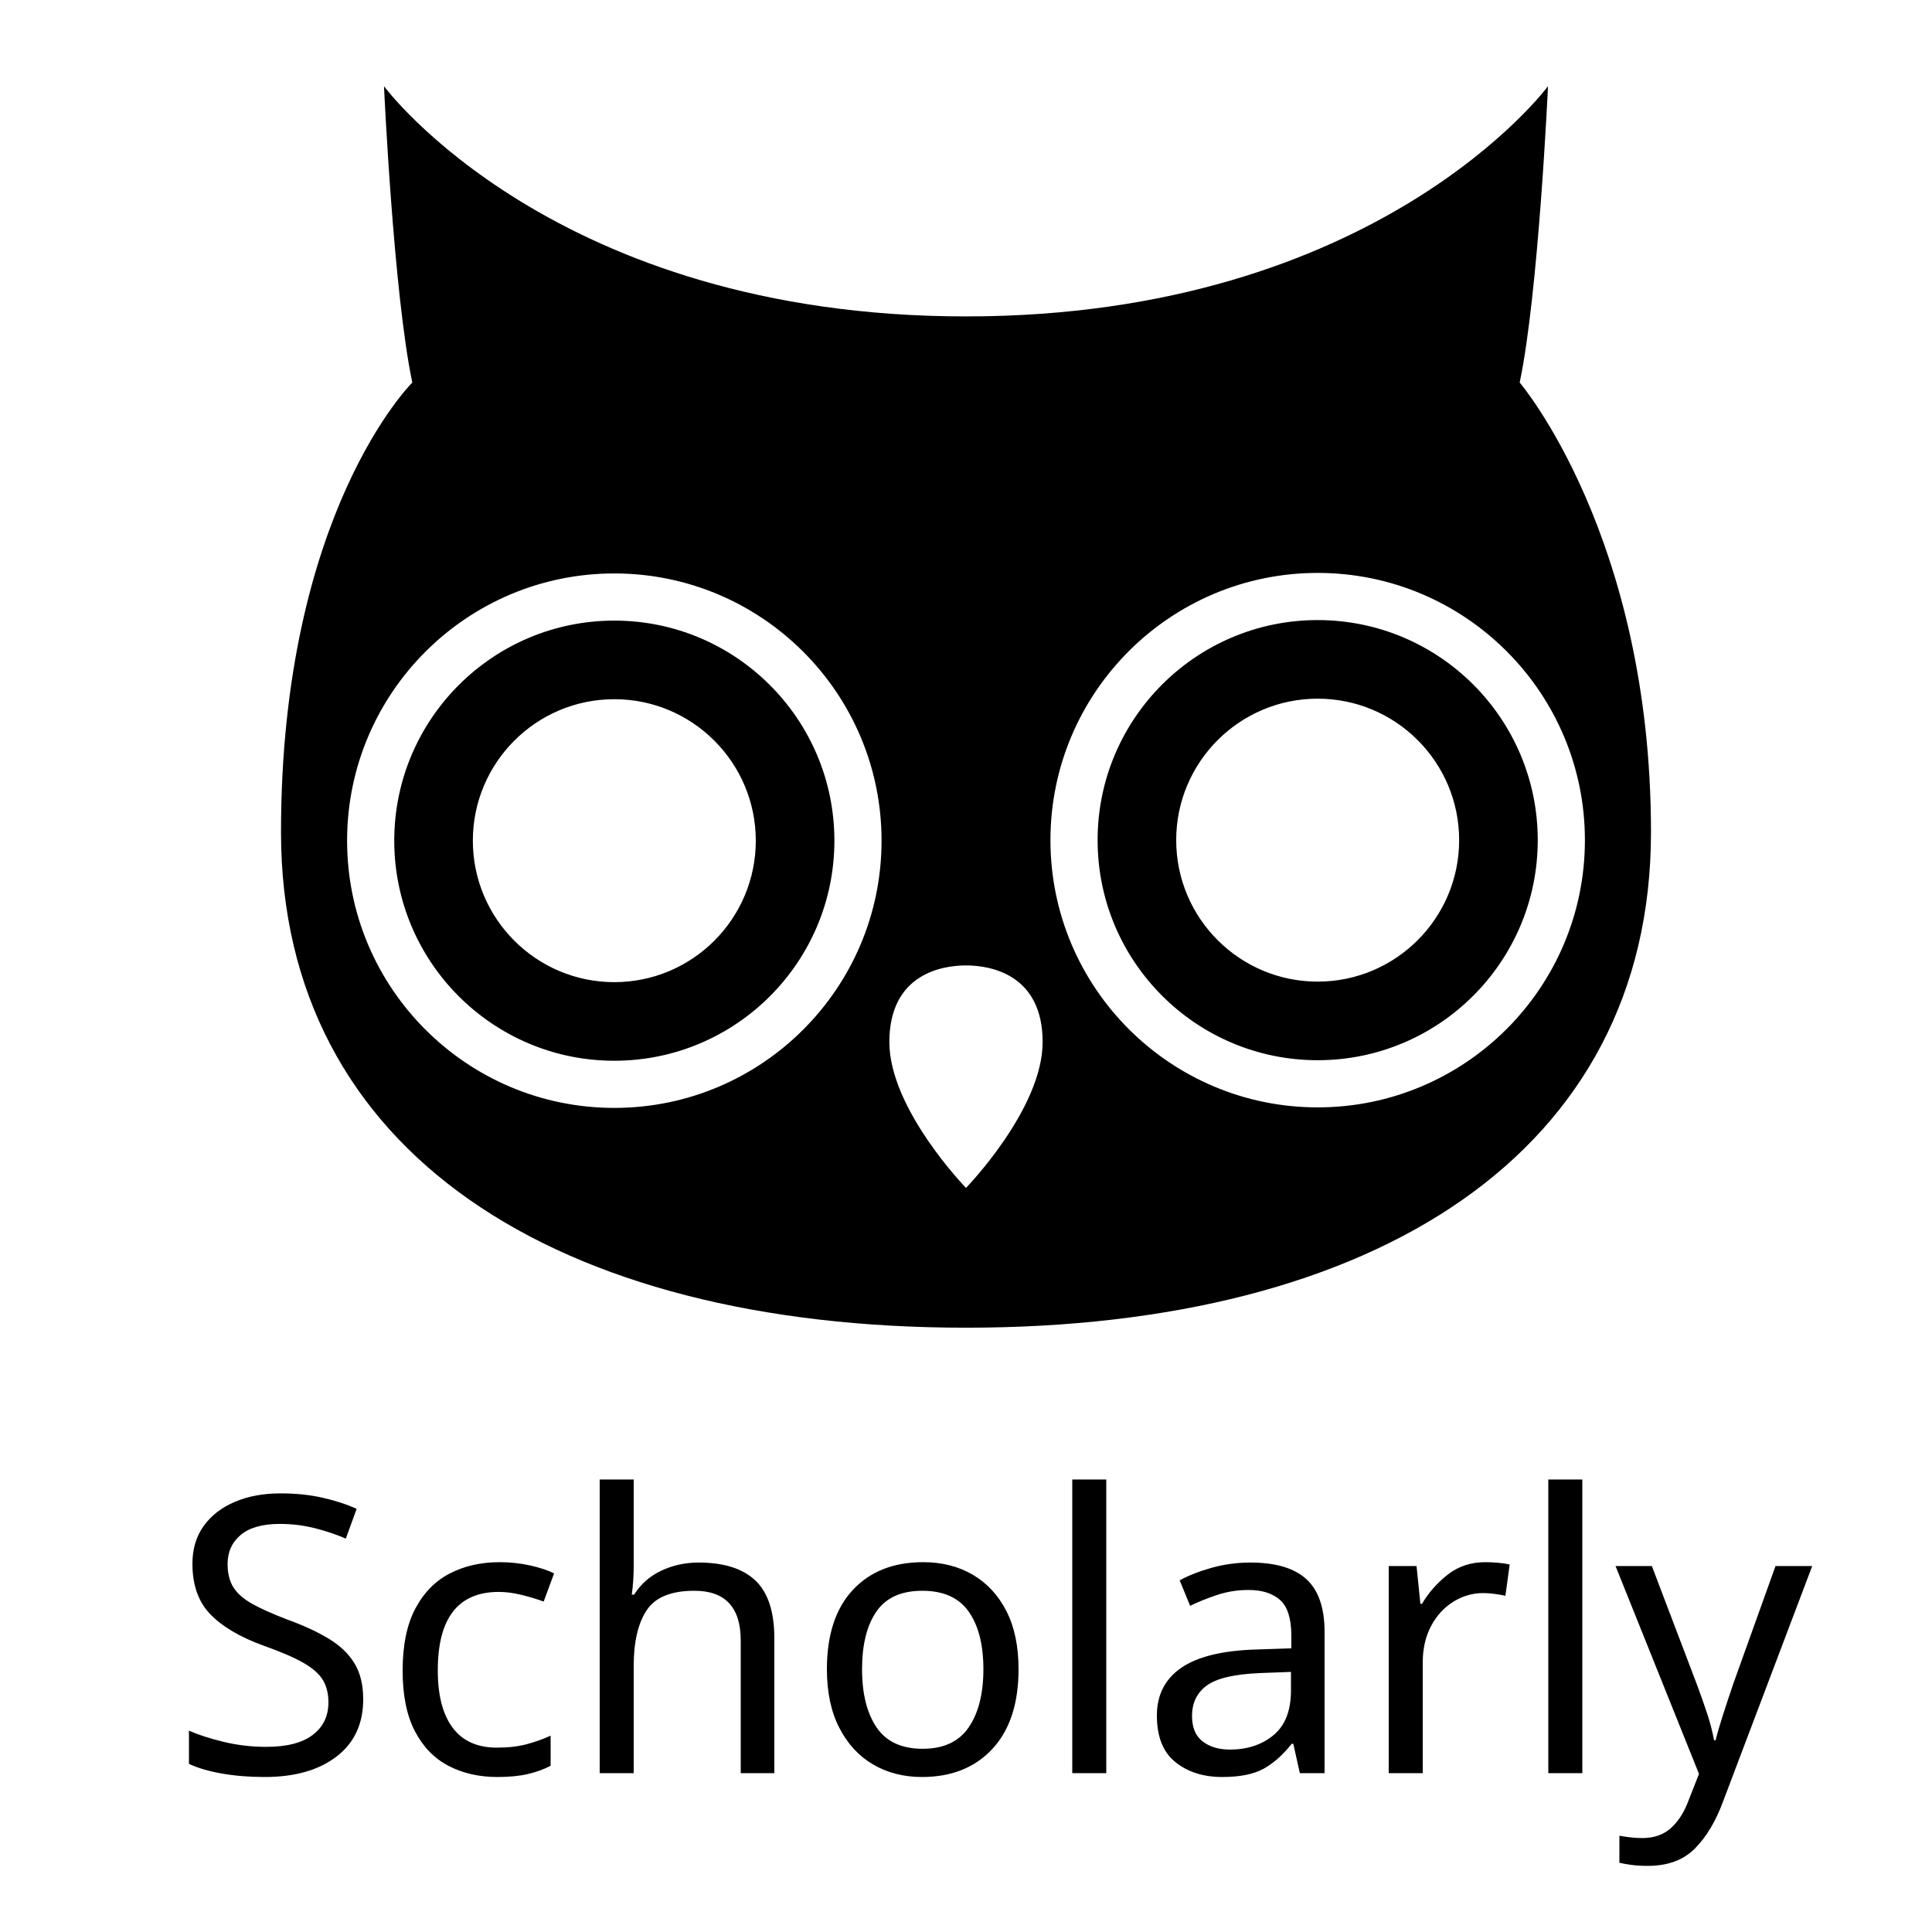
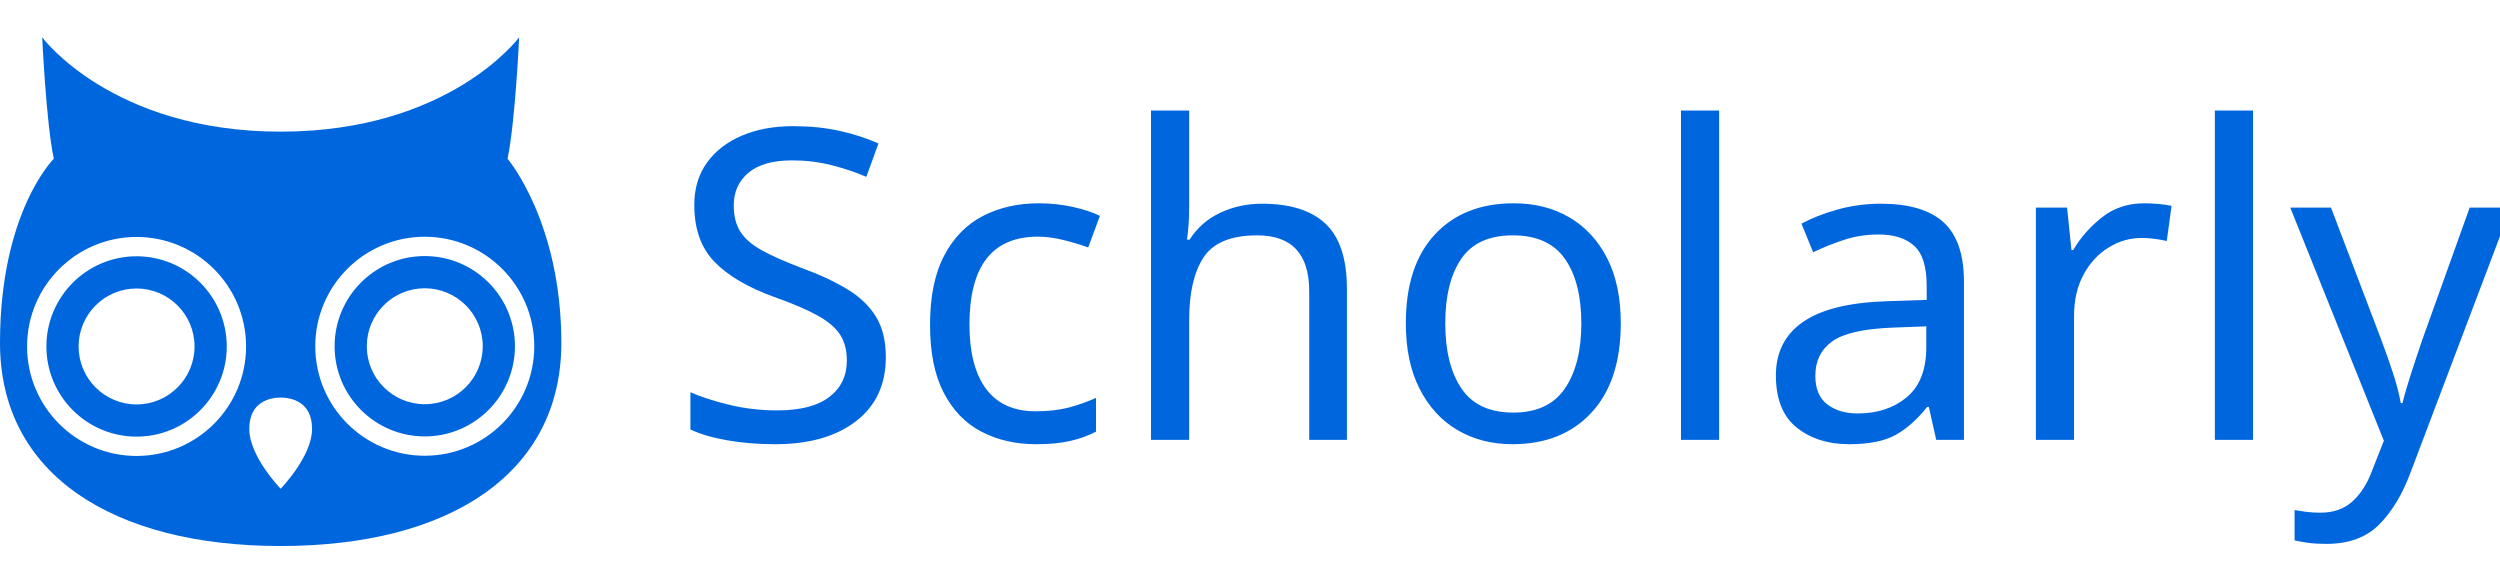
- <svg xmlns="http://www.w3.org/2000/svg" width="100%" height="100%" viewBox="0 0 1500 1500" version="1.1" xml:space="preserve" style="fill-rule:evenodd;clip-rule:evenodd;stroke-linejoin:round;stroke-miterlimit:1.414;">
-   <g transform="matrix(2.44091,0,0,2.44091,139.772,-65.1445)">
-     <path d="M250,127.333C118.925,127.333 64.88,54.111 64.88,54.111C64.88,54.111 67.898,120.013 73.884,148.363C73.884,148.363 32.12,189.613 32.12,291.387C32.12,393.16 119.549,449 250,449C380.451,449 467.88,393.16 467.88,291.387C467.88,197.313 426.116,148.363 426.116,148.363C432.102,120.013 435.12,54.111 435.12,54.111C435.12,54.111 381.075,127.333 250,127.333ZM250,404.534C250,404.534 274.377,379.461 274.377,358.145C274.377,336.828 258.126,333.768 250,333.768C241.874,333.768 225.623,336.828 225.623,358.145C225.623,379.461 250,404.534 250,404.534ZM138.14,209.088C185.052,209.088 223.14,247.175 223.14,294.088C223.14,341.001 185.052,379.088 138.14,379.088C91.227,379.088 53.14,341.001 53.14,294.088C53.14,247.175 91.227,209.088 138.14,209.088ZM361.86,208.92C408.773,208.92 446.86,247.007 446.86,293.92C446.86,340.833 408.773,378.92 361.86,378.92C314.948,378.92 276.86,340.833 276.86,293.92C276.86,247.007 314.948,208.92 361.86,208.92ZM138.14,224.088C176.774,224.088 208.14,255.454 208.14,294.088C208.14,332.722 176.774,364.088 138.14,364.088C99.506,364.088 68.14,332.722 68.14,294.088C68.14,255.454 99.506,224.088 138.14,224.088ZM361.86,223.92C400.494,223.92 431.86,255.286 431.86,293.92C431.86,332.554 400.494,363.92 361.86,363.92C323.226,363.92 291.86,332.554 291.86,293.92C291.86,255.286 323.226,223.92 361.86,223.92ZM138.14,249.088C162.976,249.088 183.14,269.252 183.14,294.088C183.14,318.924 162.976,339.088 138.14,339.088C113.304,339.088 93.14,318.924 93.14,294.088C93.14,269.252 113.304,249.088 138.14,249.088ZM361.86,248.92C386.696,248.92 406.86,269.084 406.86,293.92C406.86,318.756 386.696,338.92 361.86,338.92C337.024,338.92 316.86,318.756 316.86,293.92C316.86,269.084 337.024,248.92 361.86,248.92Z" />
+ <svg xmlns="http://www.w3.org/2000/svg" width="100%" height="100%" viewBox="0 0 1500 350" version="1.1" xml:space="preserve" style="fill-rule:evenodd;clip-rule:evenodd;stroke-linejoin:round;stroke-miterlimit:1.414;">
+   <g transform="matrix(0.772918,0,0,0.772918,-24.8264,-19.4318)">
+     <path d="M250,127.333C118.925,127.333 64.88,54.111 64.88,54.111C64.88,54.111 67.898,120.013 73.884,148.363C73.884,148.363 32.12,189.613 32.12,291.387C32.12,393.16 119.549,449 250,449C380.451,449 467.88,393.16 467.88,291.387C467.88,197.313 426.116,148.363 426.116,148.363C432.102,120.013 435.12,54.111 435.12,54.111C435.12,54.111 381.075,127.333 250,127.333ZM250,404.534C250,404.534 274.377,379.461 274.377,358.145C274.377,336.828 258.126,333.768 250,333.768C241.874,333.768 225.623,336.828 225.623,358.145C225.623,379.461 250,404.534 250,404.534ZM138.14,209.088C185.052,209.088 223.14,247.175 223.14,294.088C223.14,341.001 185.052,379.088 138.14,379.088C91.227,379.088 53.14,341.001 53.14,294.088C53.14,247.175 91.227,209.088 138.14,209.088ZM361.86,208.92C408.773,208.92 446.86,247.007 446.86,293.92C446.86,340.833 408.773,378.92 361.86,378.92C314.948,378.92 276.86,340.833 276.86,293.92C276.86,247.007 314.948,208.92 361.86,208.92ZM138.14,224.088C176.774,224.088 208.14,255.454 208.14,294.088C208.14,332.722 176.774,364.088 138.14,364.088C99.506,364.088 68.14,332.722 68.14,294.088C68.14,255.454 99.506,224.088 138.14,224.088ZM361.86,223.92C400.494,223.92 431.86,255.286 431.86,293.92C431.86,332.554 400.494,363.92 361.86,363.92C323.226,363.92 291.86,332.554 291.86,293.92C291.86,255.286 323.226,223.92 361.86,223.92ZM138.14,249.088C162.976,249.088 183.14,269.252 183.14,294.088C183.14,318.924 162.976,339.088 138.14,339.088C113.304,339.088 93.14,318.924 93.14,294.088C93.14,269.252 113.304,249.088 138.14,249.088ZM361.86,248.92C386.696,248.92 406.86,269.084 406.86,293.92C406.86,318.756 386.696,338.92 361.86,338.92C337.024,338.92 316.86,318.756 316.86,293.92C316.86,269.084 337.024,248.92 361.86,248.92Z" style="fill:rgb(0,102,221);" />
  </g>
-   <g transform="matrix(1,0,0,1,-505.772,1210.66)">
-     <text x="637.172px" y="166.001px" style="font-family:'Ubuntu', sans-serif;font-size:300px;">Scholarly</text>
+   <g transform="matrix(1,0,0,1,-236.192,97.9258)">
+     <text x="637.172px" y="166.001px" style="font-family:'Ubuntu-Medium', 'Ubuntu', sans-serif;font-weight:500;font-size:260px;fill:rgb(0,102,221);">Scholarly</text>
  </g>
</svg>
